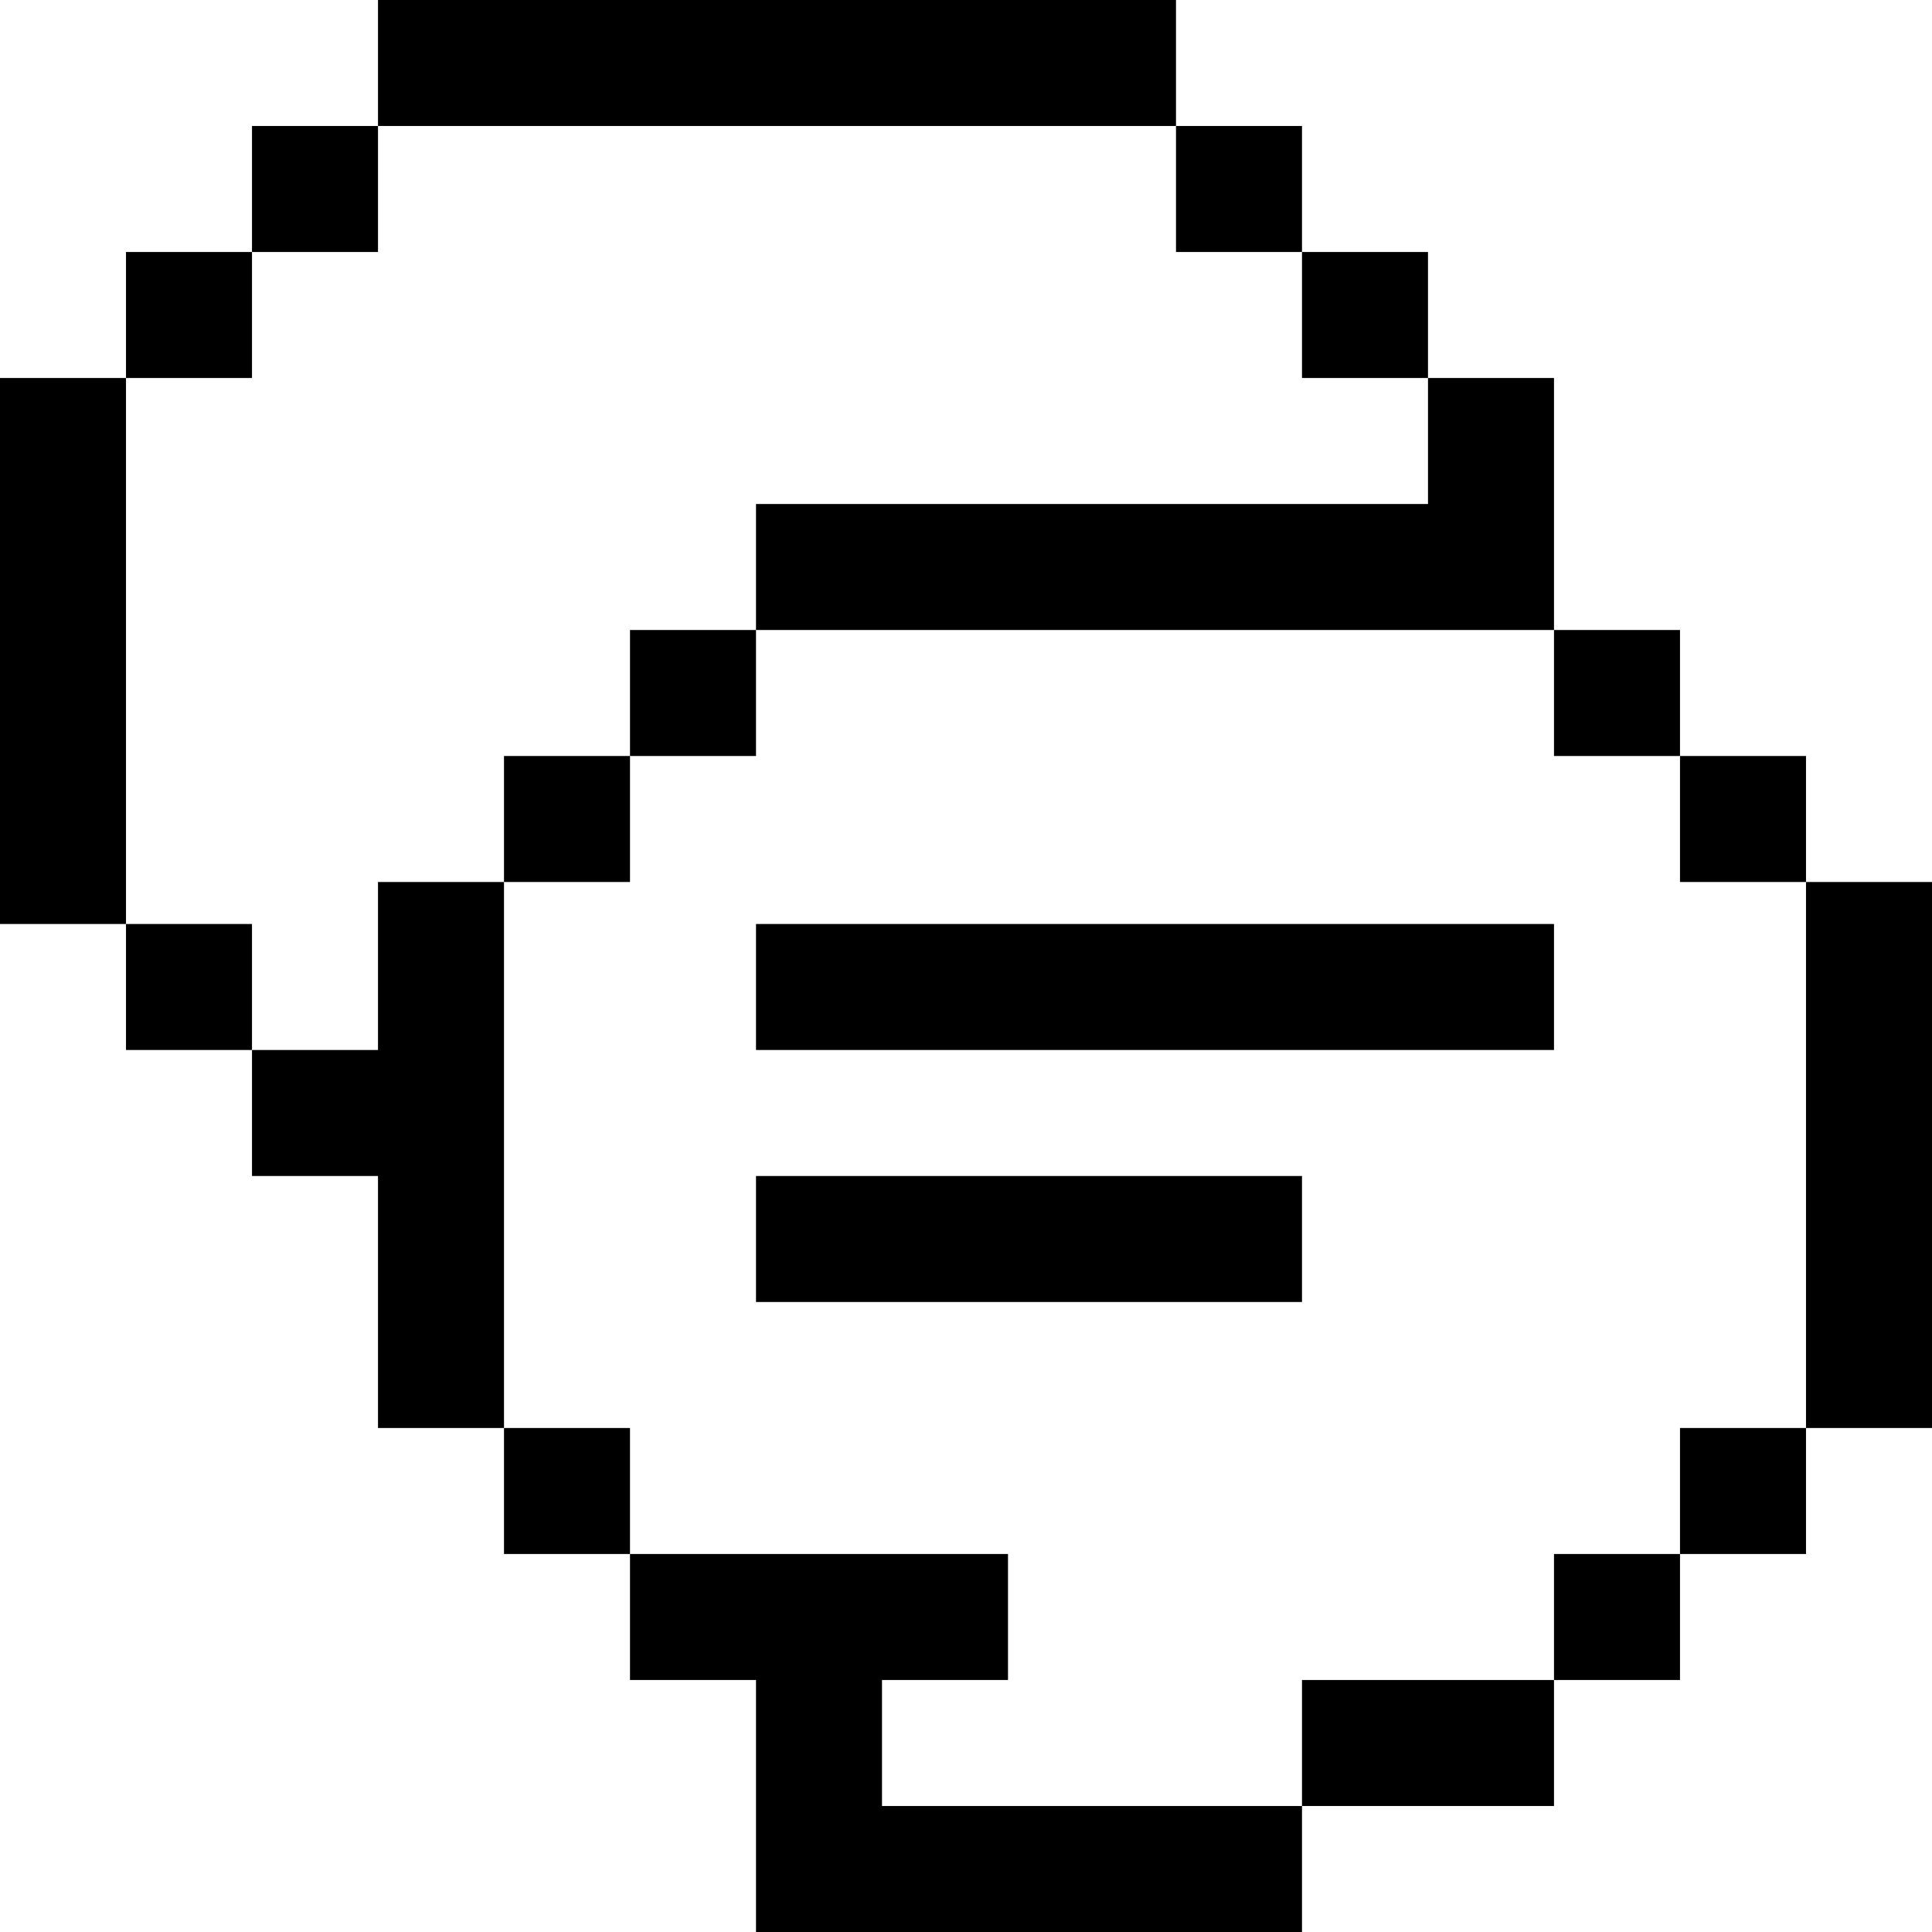
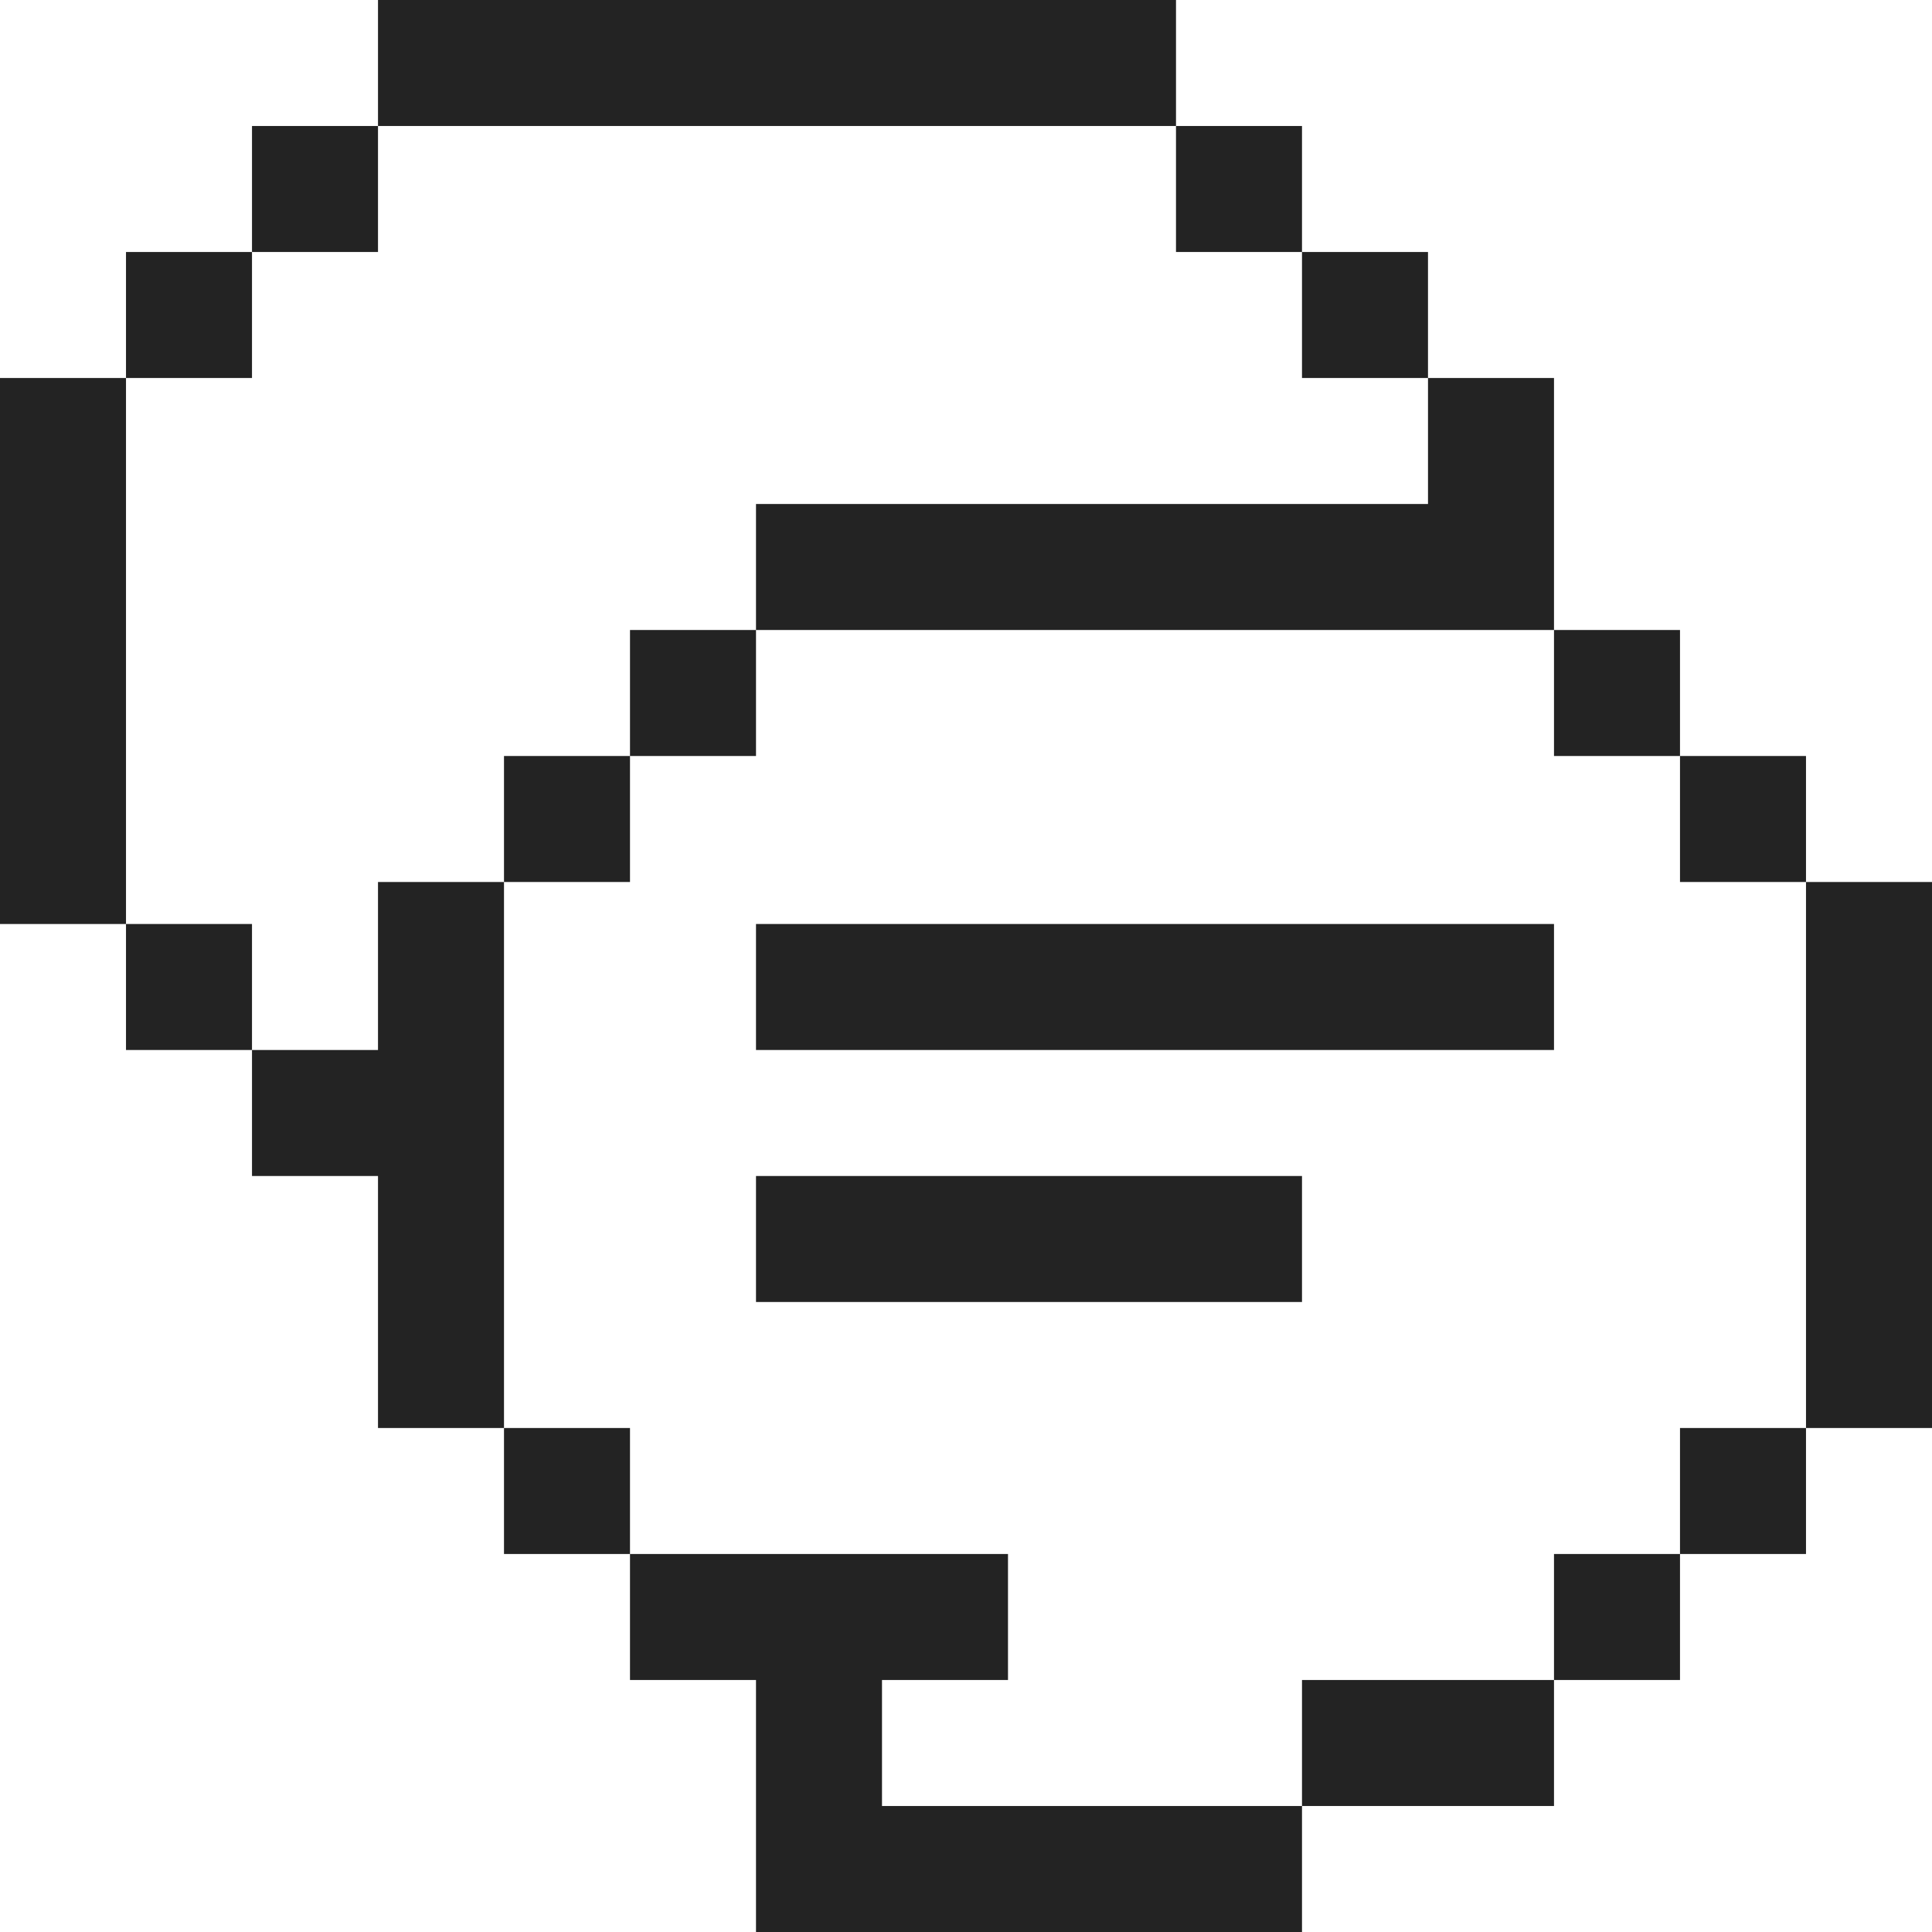
- <svg xmlns="http://www.w3.org/2000/svg" fill="#000000" version="1.1" id="Layer_1" viewBox="0 0 512 512" xml:space="preserve">
+ <svg xmlns="http://www.w3.org/2000/svg" fill="#232323" version="1.1" id="Layer_1" viewBox="0 0 512 512" xml:space="preserve">
  <g>
    <g>
      <rect x="66.783" y="33.391" width="33.391" height="33.391" />
    </g>
  </g>
  <g>
    <g>
      <rect x="311.652" y="33.391" width="33.391" height="33.391" />
    </g>
  </g>
  <g>
    <g>
      <g>
        <polygon points="378.435,100.174 378.435,133.565 200.348,133.565 200.348,166.957 411.826,166.957 411.826,100.174    " />
        <rect x="411.826" y="166.957" width="33.391" height="33.391" />
      </g>
    </g>
  </g>
  <g>
    <g>
      <g>
        <rect x="478.609" y="233.739" width="33.391" height="144.696" />
        <rect x="445.217" y="378.435" width="33.391" height="33.391" />
      </g>
    </g>
  </g>
  <g>
    <g>
      <g>
        <polygon points="100.174,278.261 66.783,278.261 66.783,311.652 100.174,311.652 100.174,378.435 133.565,378.435      133.565,233.739 100.174,233.739    " />
        <rect x="133.565" y="200.348" width="33.391" height="33.391" />
      </g>
    </g>
  </g>
  <g>
    <g>
      <rect x="445.217" y="200.348" width="33.391" height="33.391" />
    </g>
  </g>
  <g>
    <g>
      <g>
        <rect x="133.565" y="378.435" width="33.39" height="33.391" />
        <polygon points="233.738,478.609 233.738,445.217 267.129,445.217 267.129,411.826 166.955,411.826 166.955,445.217      200.347,445.217 200.347,512 345.043,512 345.043,478.609    " />
      </g>
    </g>
  </g>
  <g>
    <g>
      <rect x="166.957" y="166.957" width="33.391" height="33.391" />
    </g>
  </g>
  <g>
    <g>
      <g>
        <rect x="411.826" y="411.826" width="33.391" height="33.391" />
        <rect x="345.043" y="445.217" width="66.783" height="33.391" />
      </g>
    </g>
  </g>
  <g>
    <g>
      <rect x="100.174" width="211.478" height="33.391" />
    </g>
  </g>
  <g>
    <g>
      <rect x="33.391" y="66.783" width="33.391" height="33.391" />
    </g>
  </g>
  <g>
    <g>
      <rect x="345.043" y="66.783" width="33.391" height="33.391" />
    </g>
  </g>
  <g>
    <g>
      <g>
        <rect y="100.174" width="33.391" height="144.696" />
        <rect x="33.391" y="244.87" width="33.391" height="33.391" />
      </g>
    </g>
  </g>
  <g>
    <g>
      <rect x="200.348" y="244.87" width="211.478" height="33.391" />
    </g>
  </g>
  <g>
    <g>
      <rect x="200.348" y="311.652" width="144.696" height="33.391" />
    </g>
  </g>
</svg>
